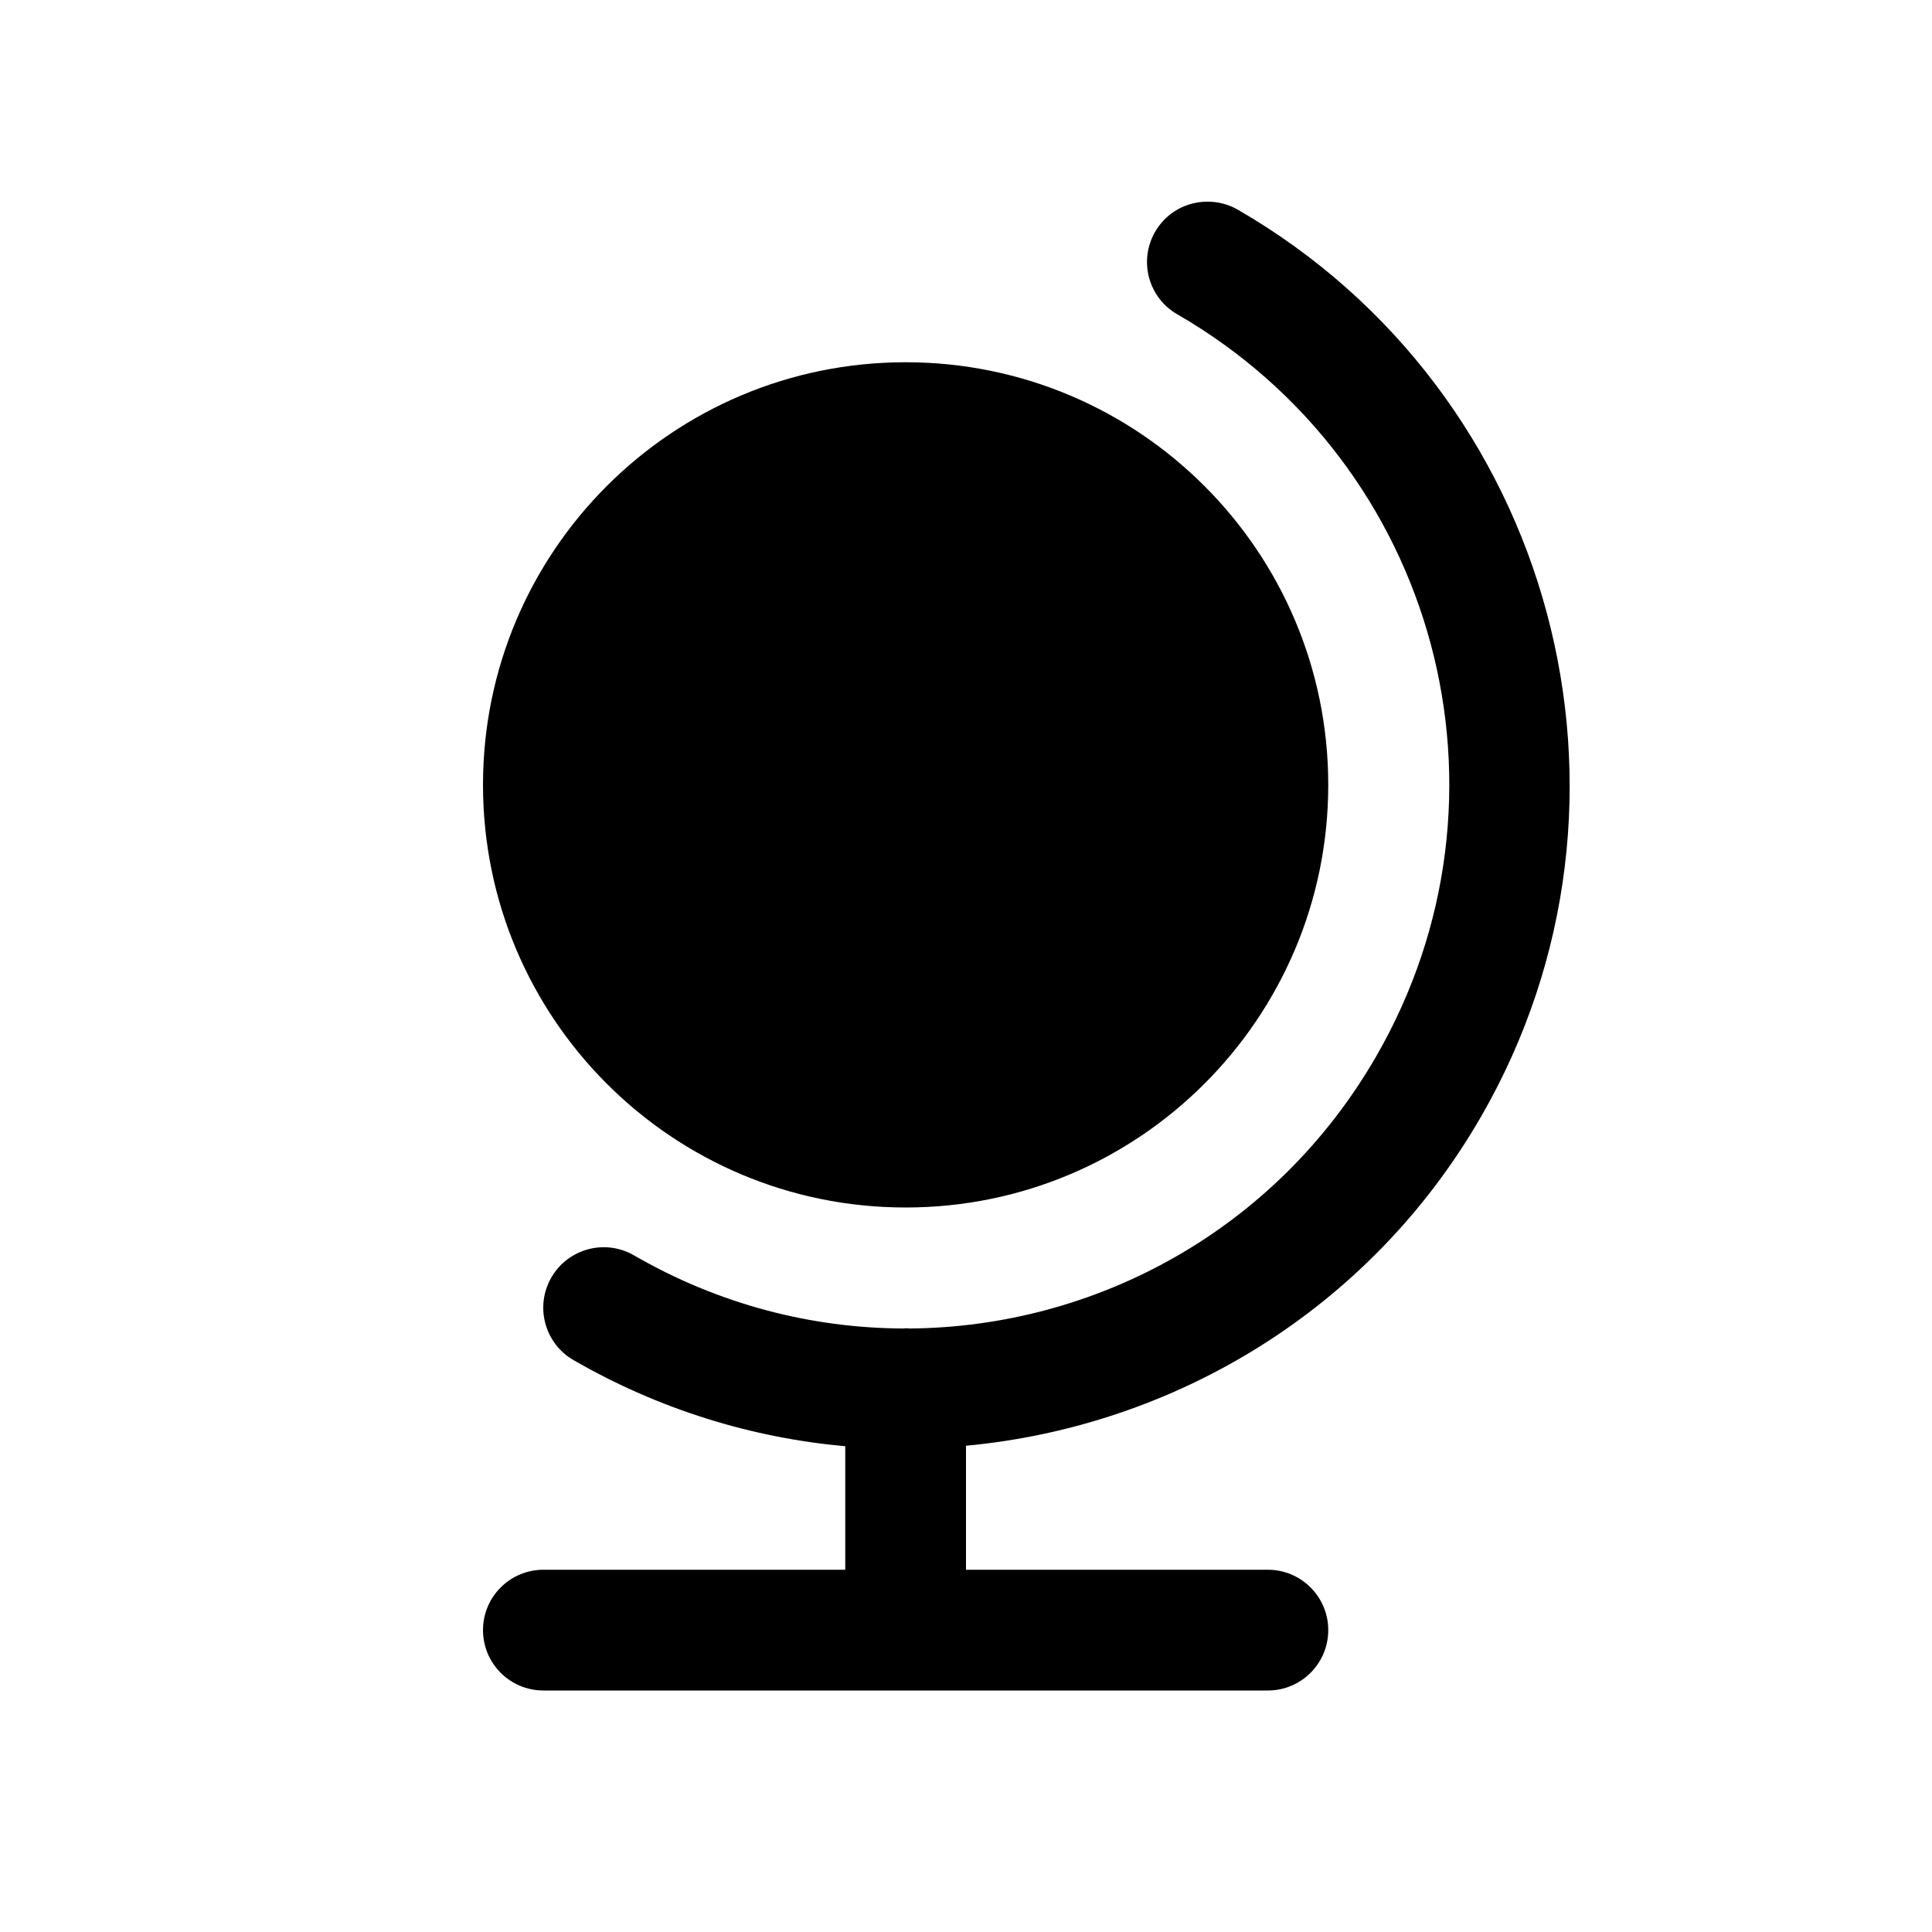
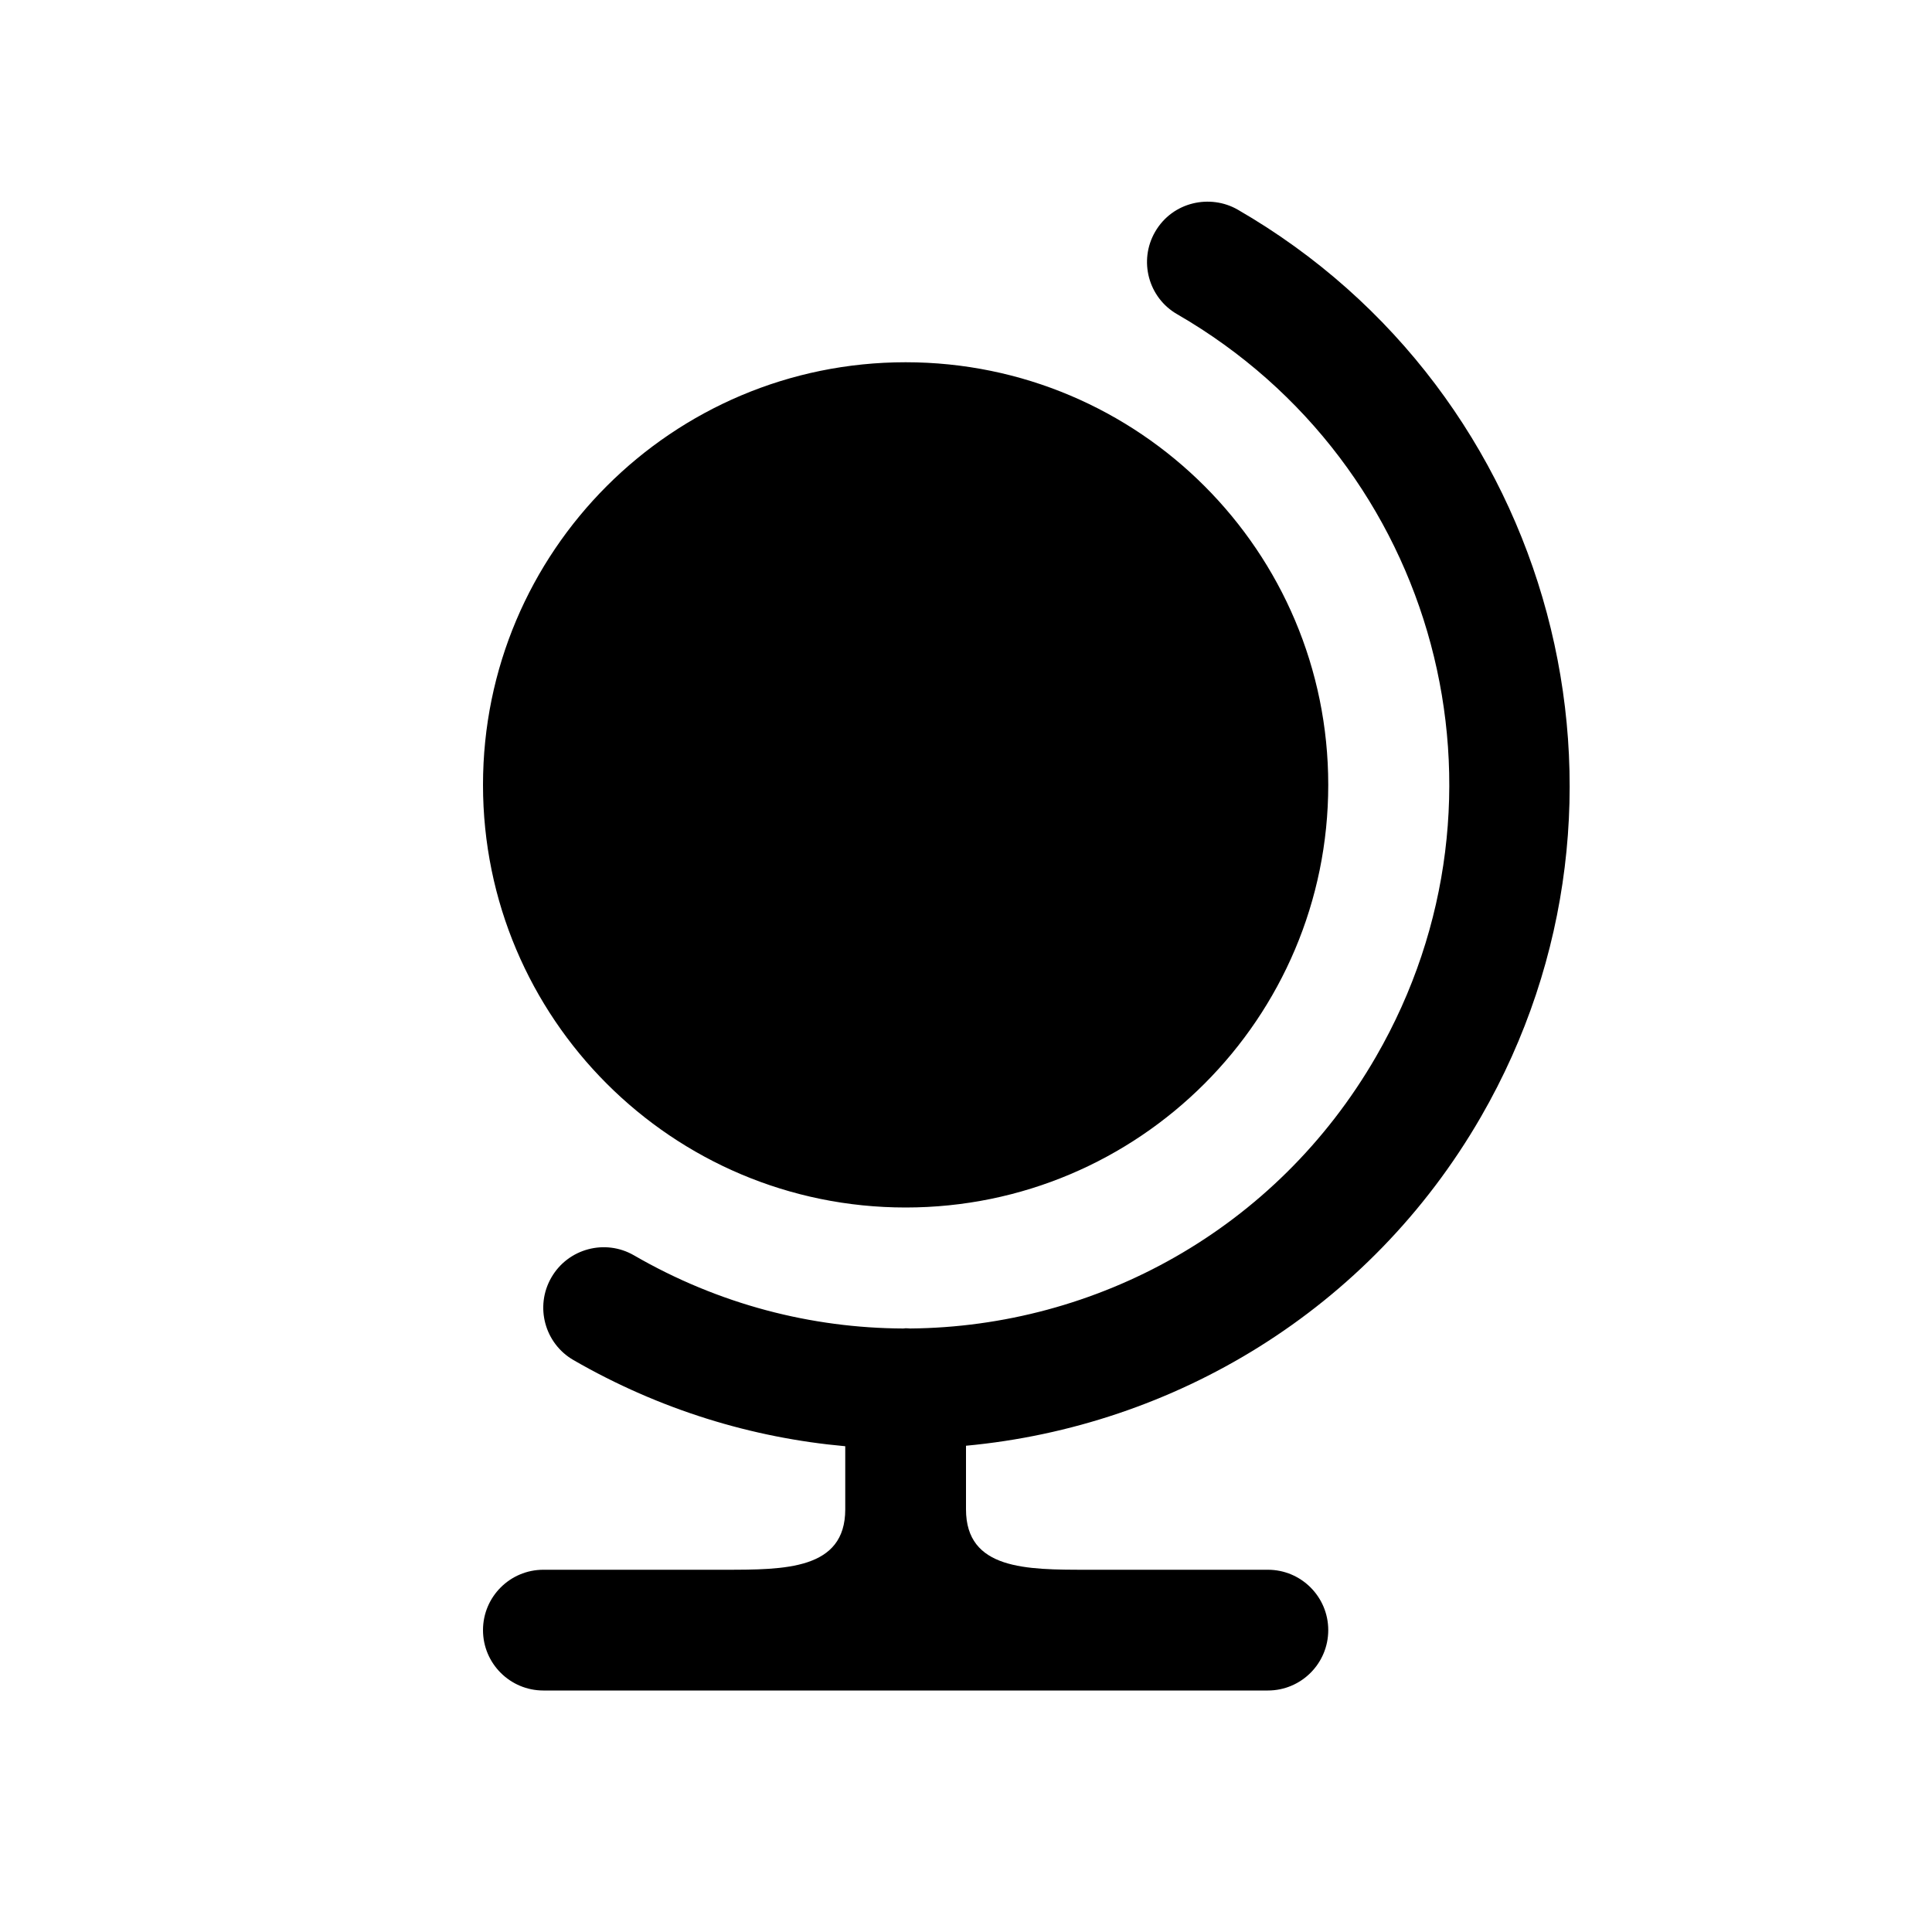
<svg xmlns="http://www.w3.org/2000/svg" width="16" height="16">
-   <path d="M 9.566,1.92 C 9.428,2.159 9.51,2.466 9.75,2.603 C 11.907,3.849 12.642,6.593 11.396,8.75 C 10.568,10.185 9.077,10.989 7.537,11.002 C 7.525,11.001 7.512,11 7.5,11 C 7.493,11.001 7.487,11.001 7.481,11.002 C 6.723,10.999 5.955,10.804 5.25,10.396 C 5.011,10.258 4.704,10.34 4.566,10.58 C 4.428,10.819 4.51,11.126 4.75,11.264 C 5.463,11.675 6.23,11.908 7.0,11.977 L 7.0,13.0 L 4.5,13.0 C 4.224,13.0 4.0,13.224 4.0,13.5 C 4.0,13.776 4.224,14.0 4.5,14.0 L 10.5,14.0 C 10.776,14.0 11.0,13.776 11.0,13.5 C 11.0,13.224 10.776,13.0 10.5,13.0 L 8.0,13.0 L 8.0,11.973 C 9.718,11.813 11.338,10.854 12.264,9.25 C 13.78,6.625 12.876,3.252 10.25,1.736 C 10.024,1.606 9.711,1.669 9.566,1.92 L 9.566,1.92 M 7.5,3.0 C 5.567,3.0 4.0,4.567 4.0,6.5 C 4.0,8.433 5.567,10.0 7.5,10.0 C 9.433,10.0 11.0,8.433 11.0,6.5 C 11.0,4.567 9.433,3.0 7.5,3.0" fill="#000" />
+   <path d="M 9.566,1.92 C 9.428,2.159 9.51,2.466 9.75,2.603 C 11.907,3.849 12.642,6.593 11.396,8.75 C 10.568,10.185 9.077,10.989 7.537,11.002 C 7.525,11.001 7.512,11 7.5,11 C 7.493,11.001 7.487,11.001 7.481,11.002 C 6.723,10.999 5.955,10.804 5.25,10.396 C 5.011,10.258 4.704,10.34 4.566,10.58 C 4.428,10.819 4.51,11.126 4.75,11.264 C 5.463,11.675 6.23,11.908 7.0,11.977 L 7.0,12.5 C 7.0,13.0 6.5,13.0 6.0,13.0 L 4.5,13.0 C 4.224,13.0 4.0,13.224 4.0,13.5 C 4.0,13.776 4.224,14.0 4.5,14.0 L 10.5,14.0 C 10.776,14.0 11.0,13.776 11.0,13.5 C 11.0,13.224 10.776,13.0 10.5,13.0 L 9.0,13.0 C 8.5,13.0 8.0,13.0 8.0,12.5 L 8.0,11.973 C 9.718,11.813 11.338,10.854 12.264,9.25 C 13.78,6.625 12.876,3.252 10.25,1.736 C 10.024,1.606 9.711,1.669 9.566,1.92 L 9.566,1.92 M 7.5,3.0 C 5.567,3.0 4.0,4.567 4.0,6.5 C 4.0,8.433 5.567,10.0 7.5,10.0 C 9.433,10.0 11.0,8.433 11.0,6.5 C 11.0,4.567 9.433,3.0 7.5,3.0" fill="#000" />
</svg>
